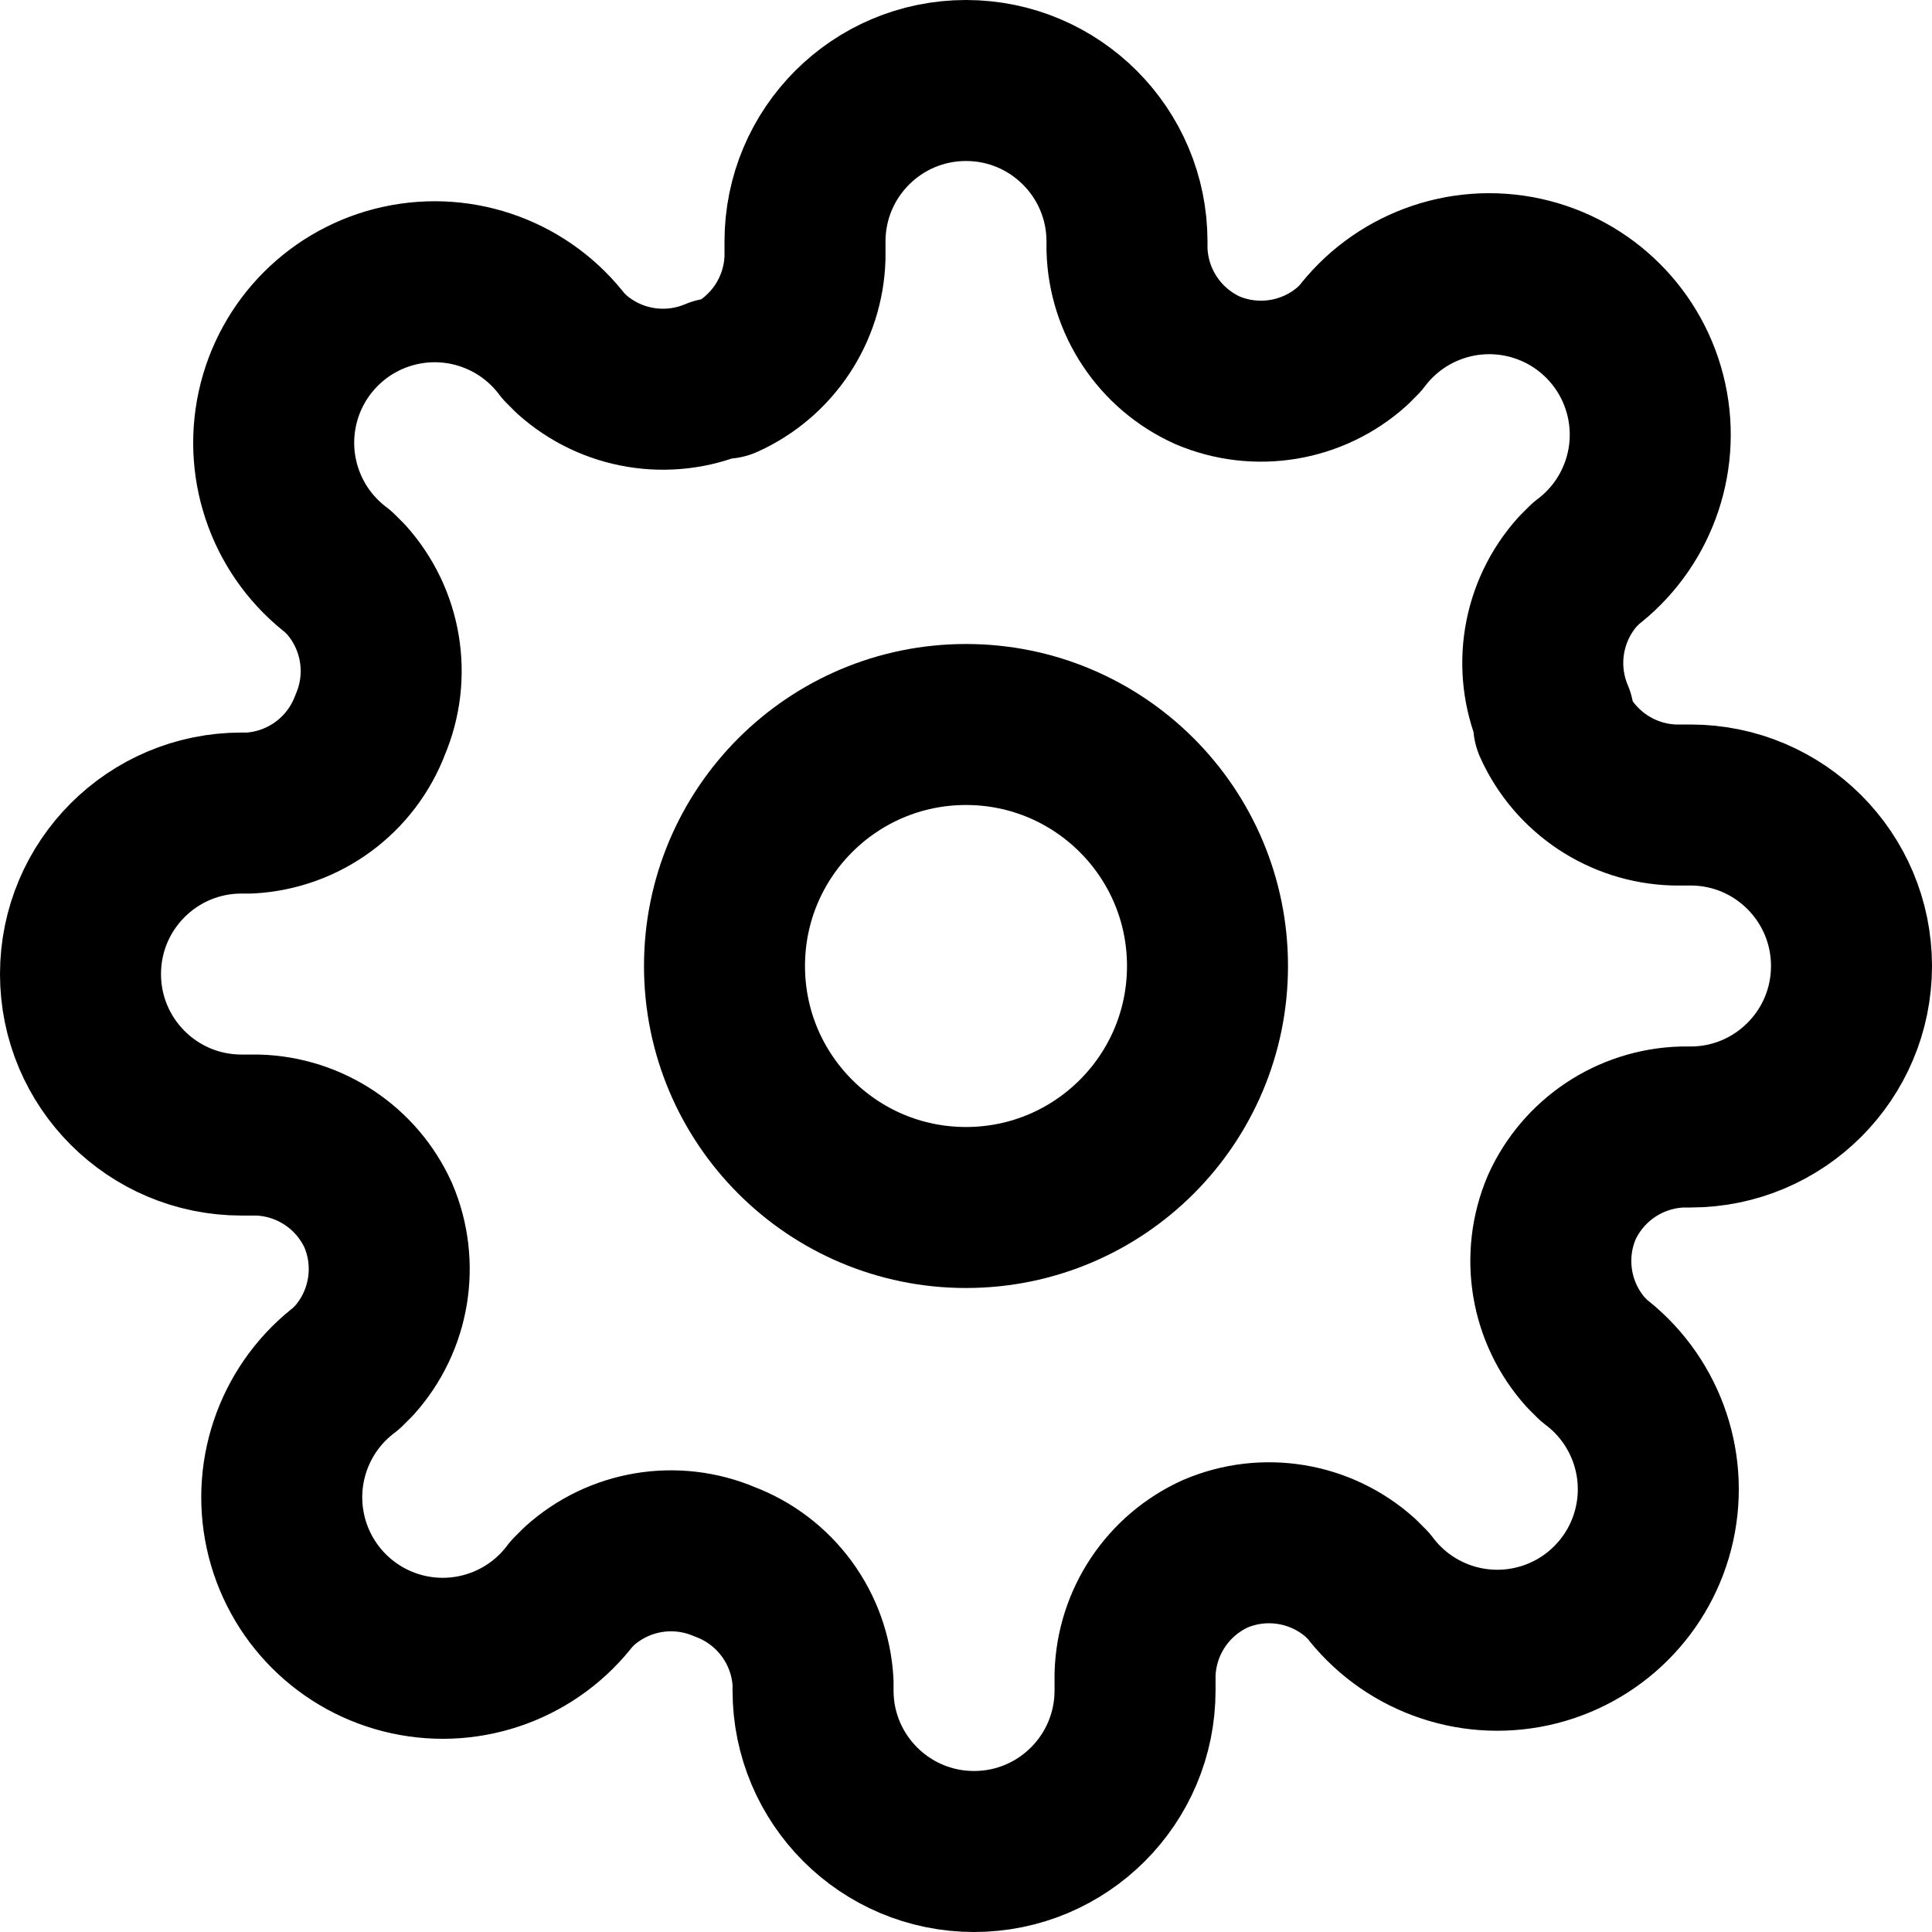
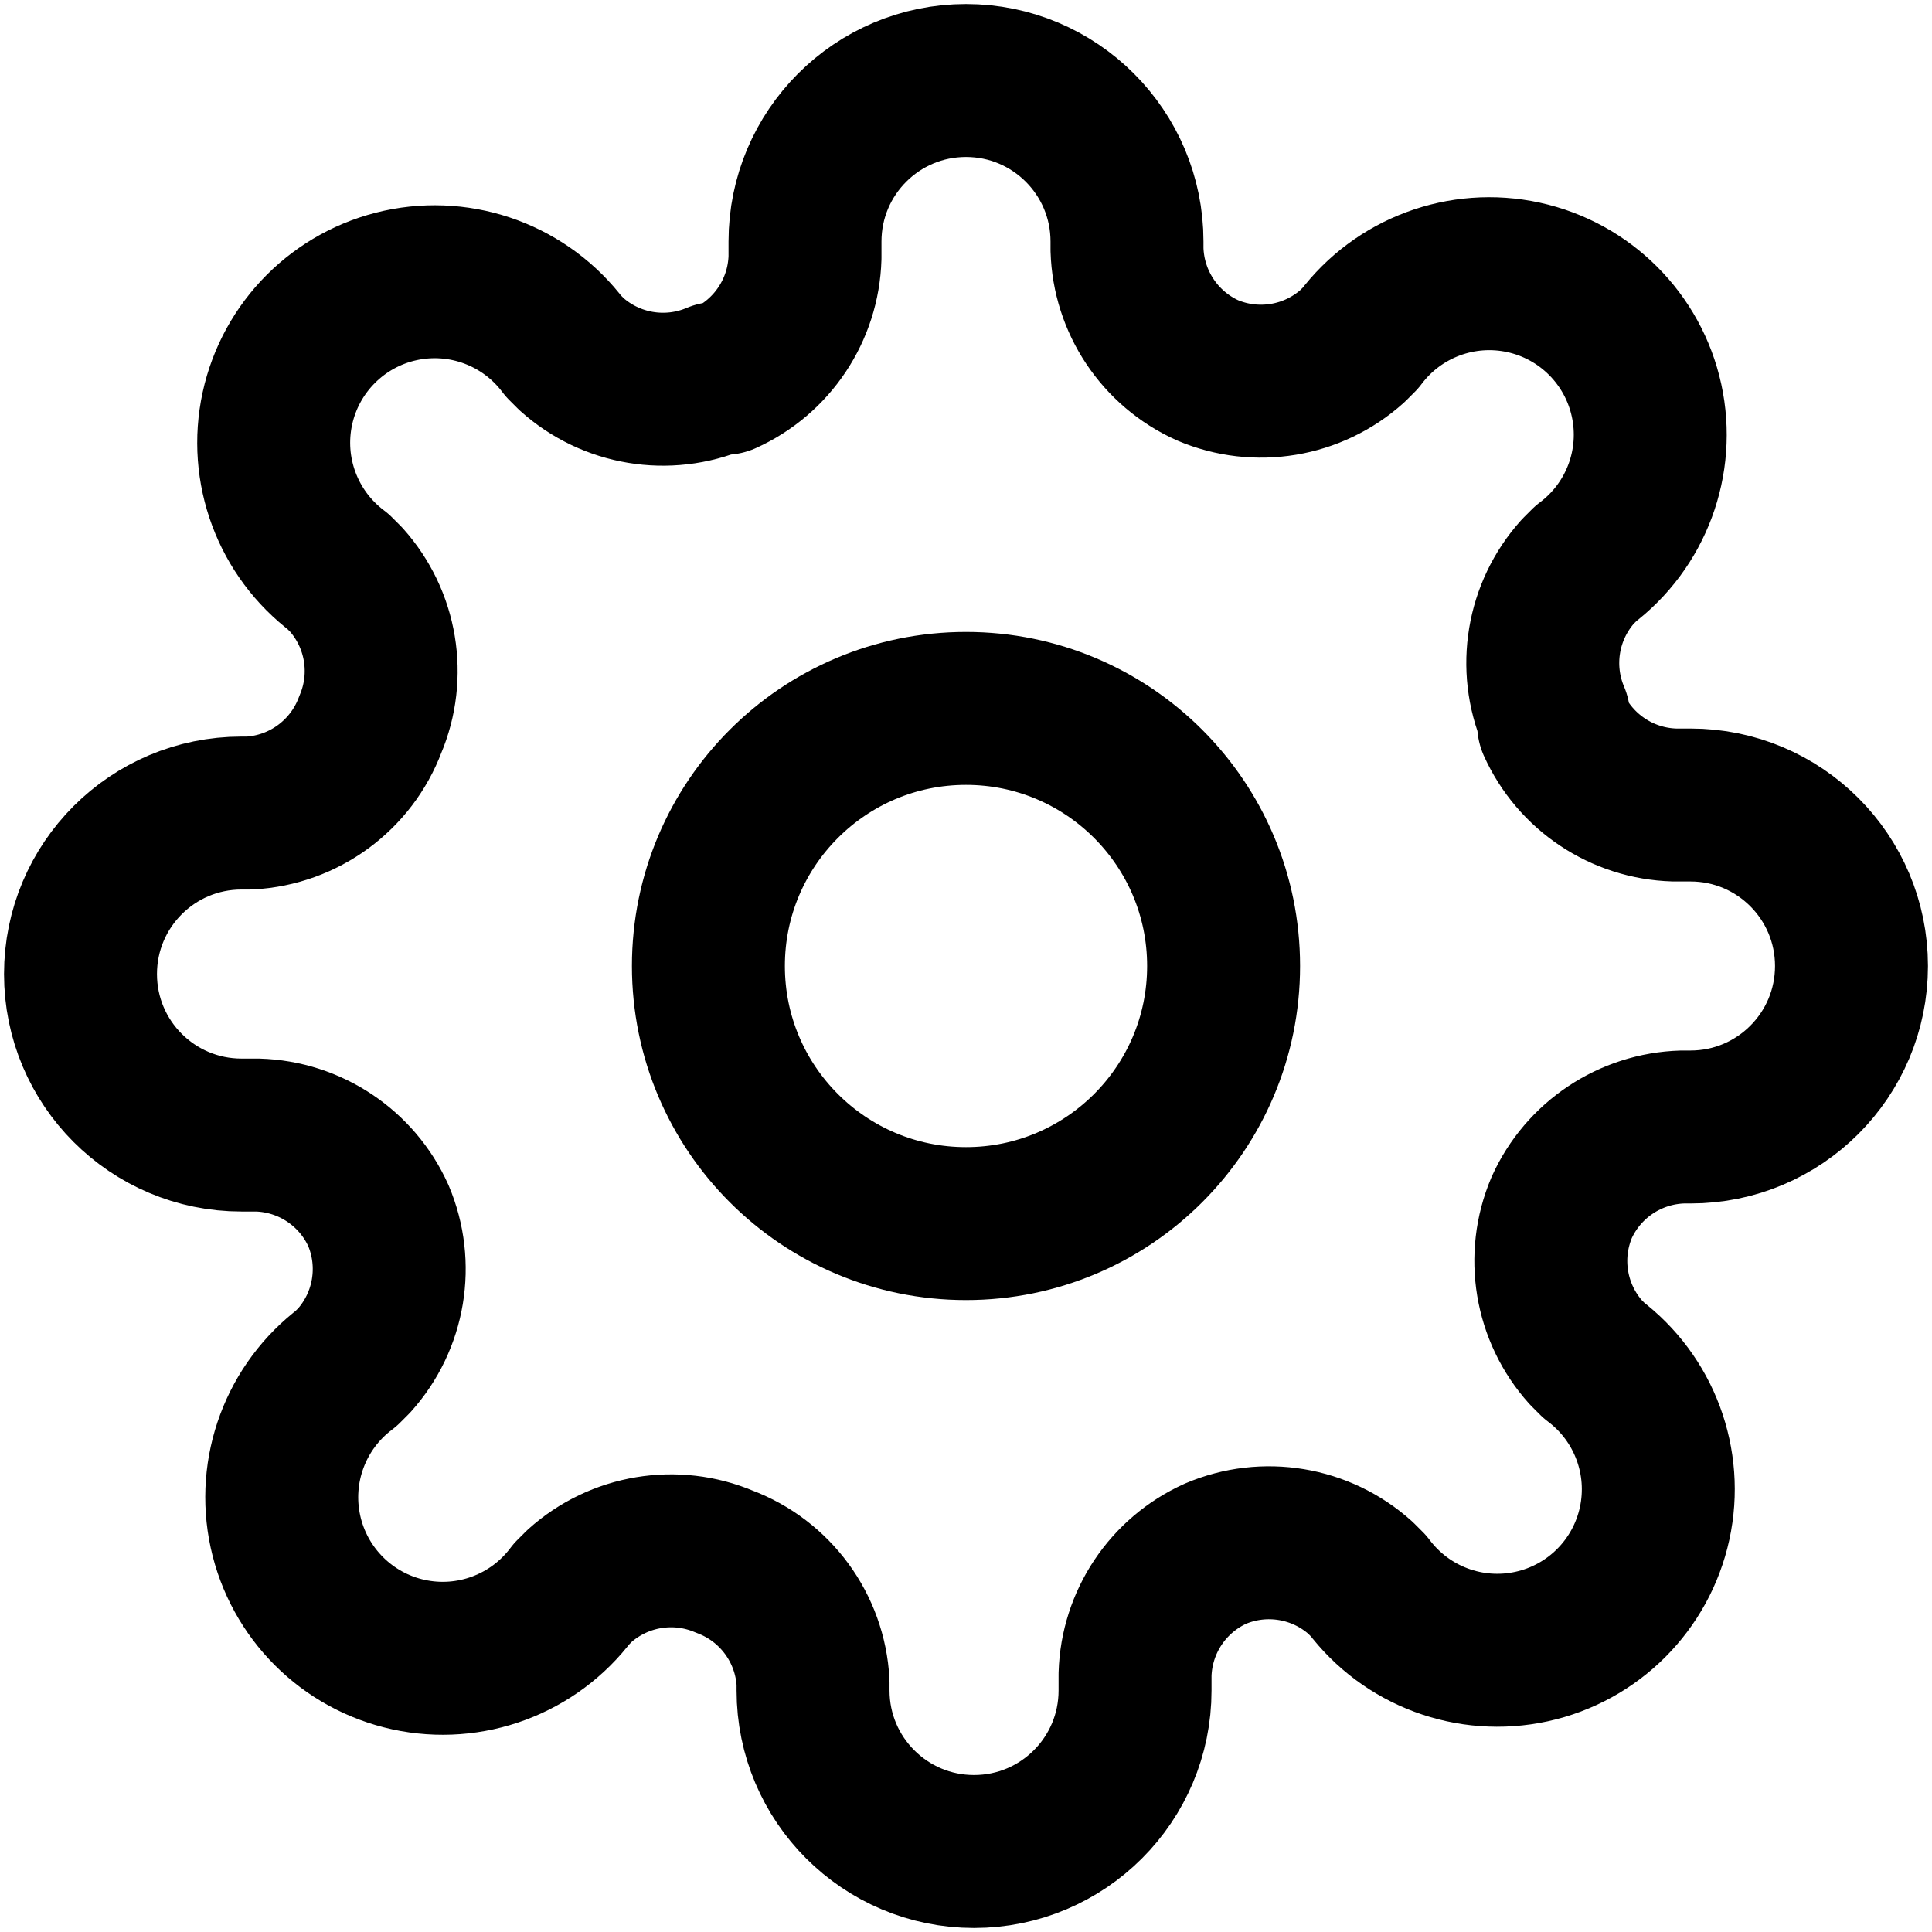
- <svg xmlns="http://www.w3.org/2000/svg" viewBox="0 0 24 24" width="24" height="24" fill="none" stroke="#000000" stroke-width="2" stroke-linecap="round" stroke-linejoin="round">
-   <circle cx="12" cy="12" r="3" />
+ <svg xmlns="http://www.w3.org/2000/svg" viewBox="0 0 24 24" width="24" height="24" fill="none" stroke="#000000" stroke-width="1.9" stroke-linecap="round" stroke-linejoin="round">
+   <circle cx="12" cy="12" r="3.2" />
  <path d="M19.4 15a1.7 1.7 0 0 0 .3 1.8l.1.1a2 2 0 1 1-2.8 2.8l-.1-.1a1.7 1.7 0 0 0-1.8-.3 1.7 1.7 0 0 0-1 1.5V21a2 2 0 1 1-4 0v-.1a1.7 1.7 0 0 0-1.1-1.5 1.7 1.7 0 0 0-1.8.3l-.1.1a2 2 0 1 1-2.8-2.8l.1-.1a1.7 1.7 0 0 0 .3-1.8 1.7 1.7 0 0 0-1.5-1H3a2 2 0 1 1 0-4h.1a1.7 1.7 0 0 0 1.5-1.1 1.7 1.7 0 0 0-.3-1.8l-.1-.1a2 2 0 1 1 2.8-2.8l.1.1a1.7 1.7 0 0 0 1.8.3H9a1.7 1.7 0 0 0 1-1.5V3a2 2 0 1 1 4 0v.1a1.7 1.7 0 0 0 1 1.5 1.7 1.7 0 0 0 1.8-.3l.1-.1a2 2 0 1 1 2.8 2.8l-.1.1a1.7 1.7 0 0 0-.3 1.8V9a1.7 1.7 0 0 0 1.5 1H21a2 2 0 1 1 0 4h-.1a1.7 1.7 0 0 0-1.5 1z" />
</svg>
